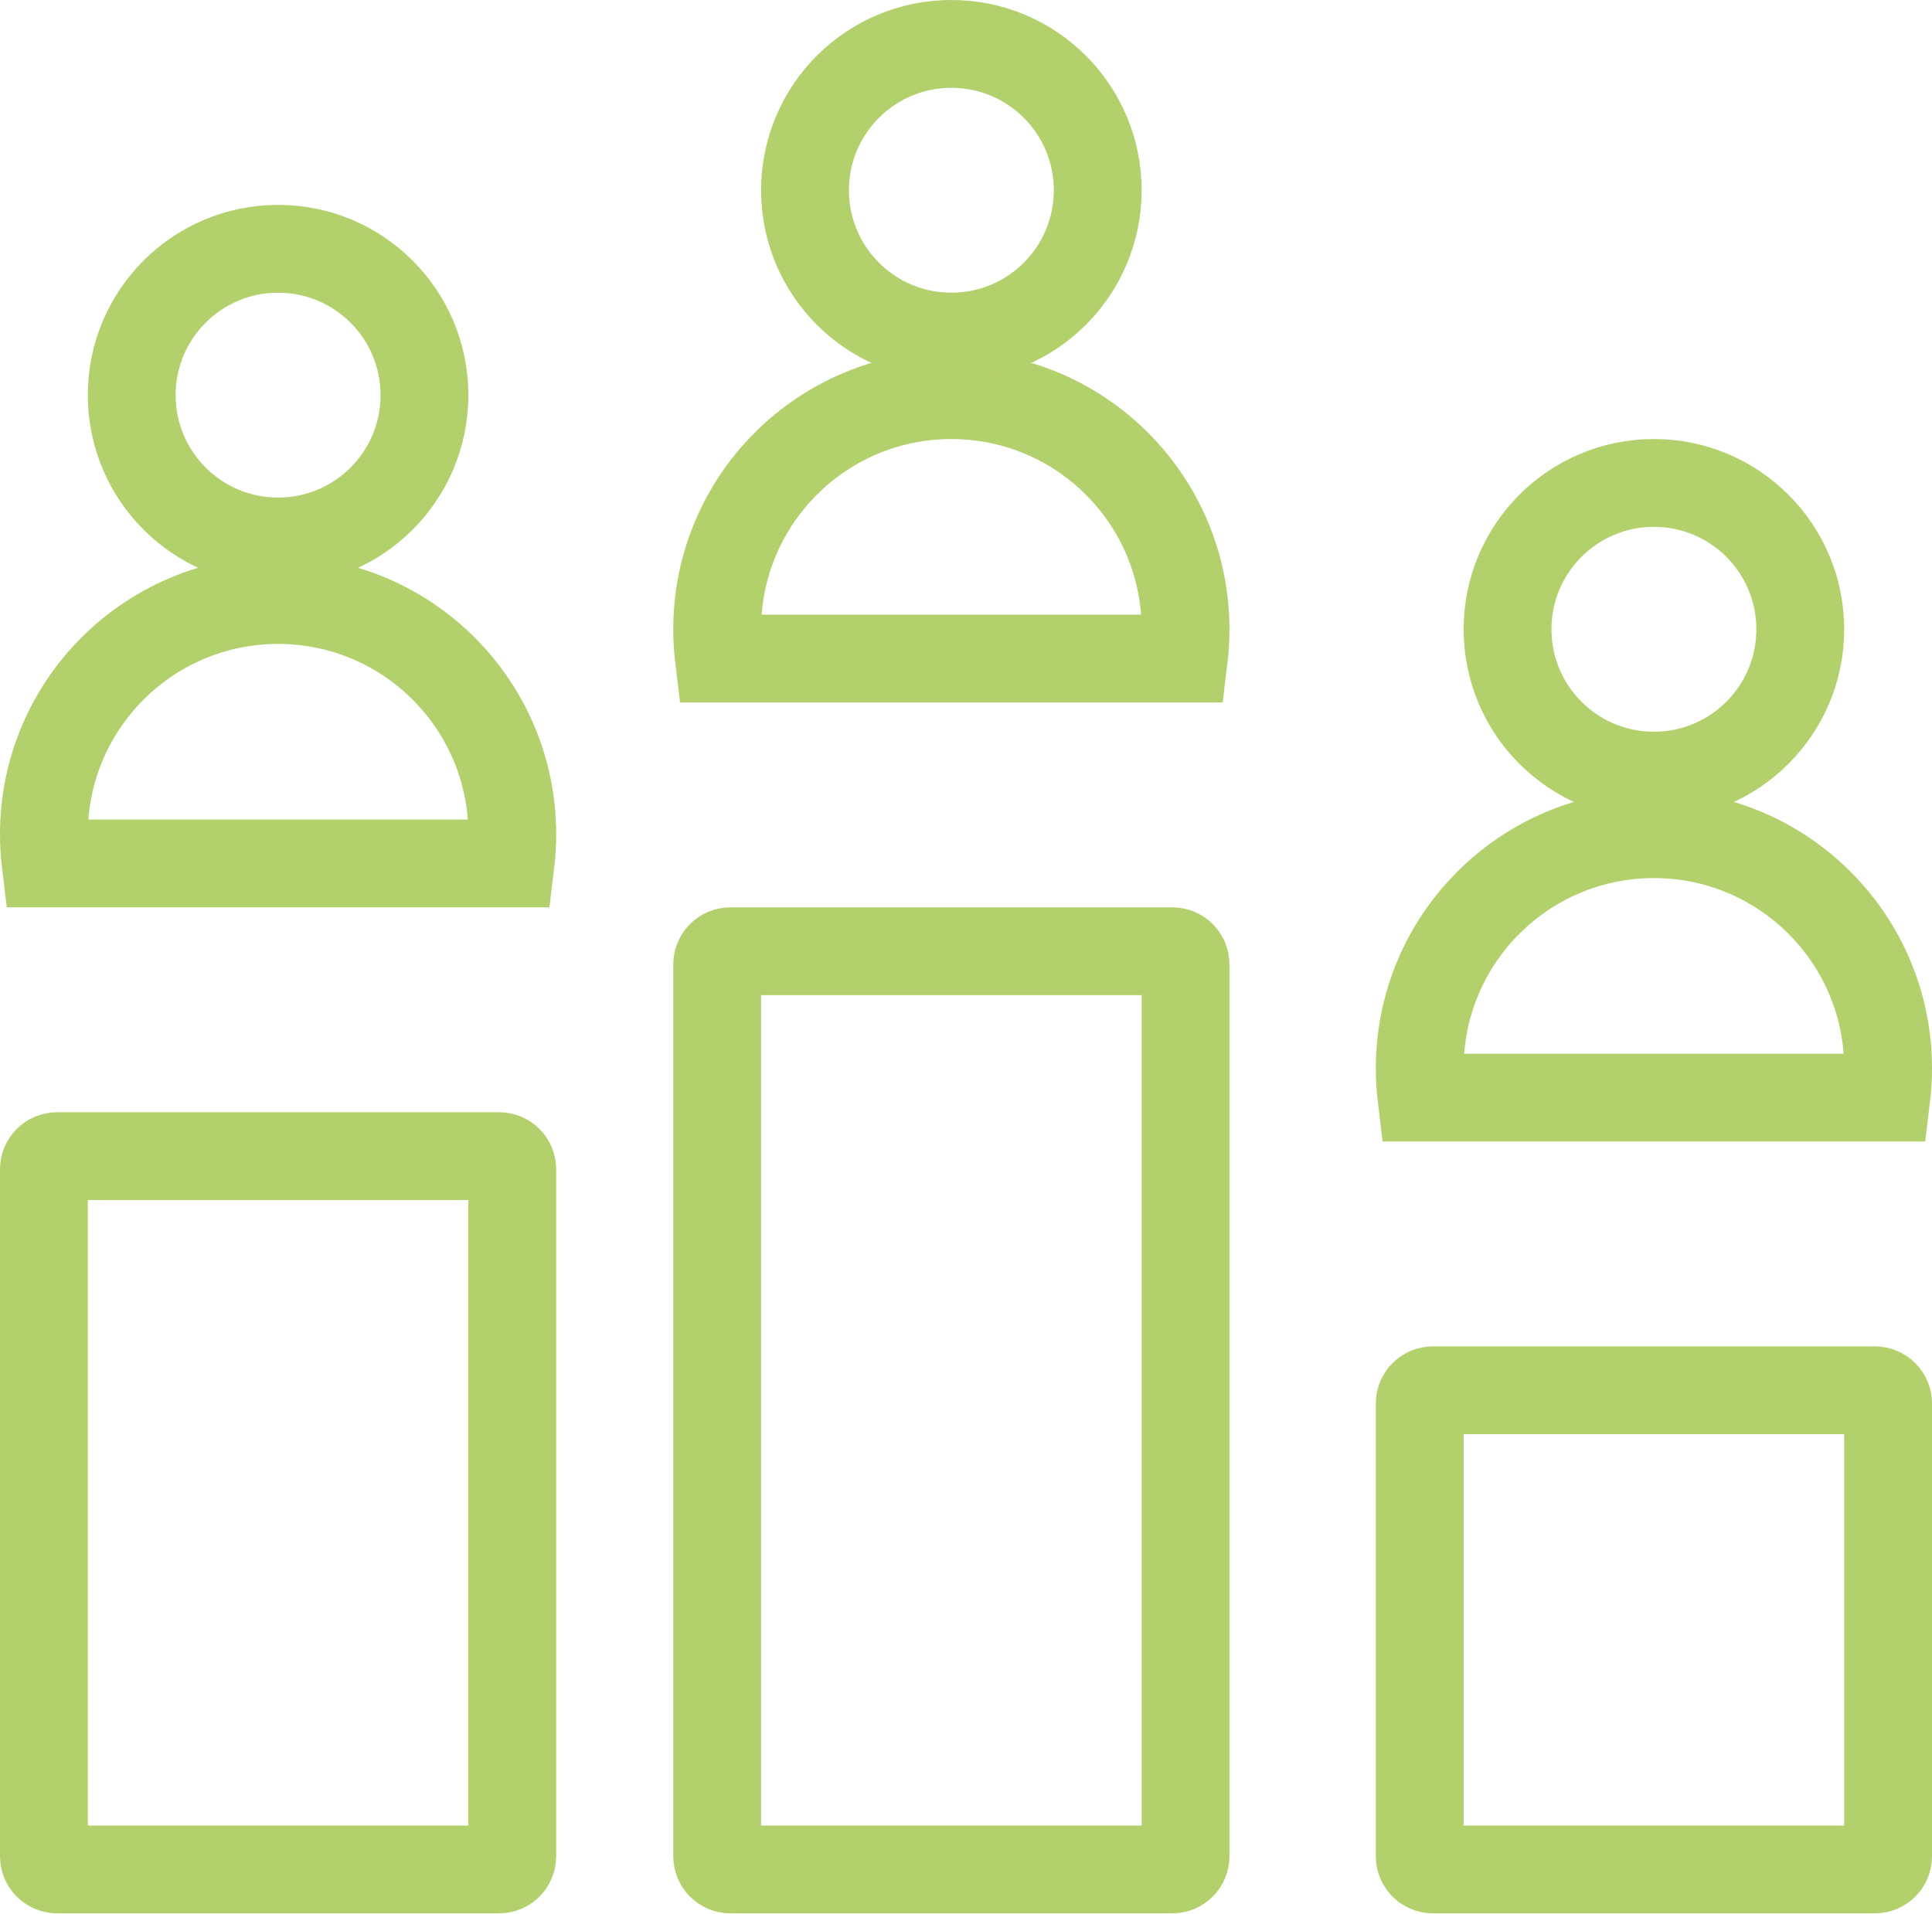
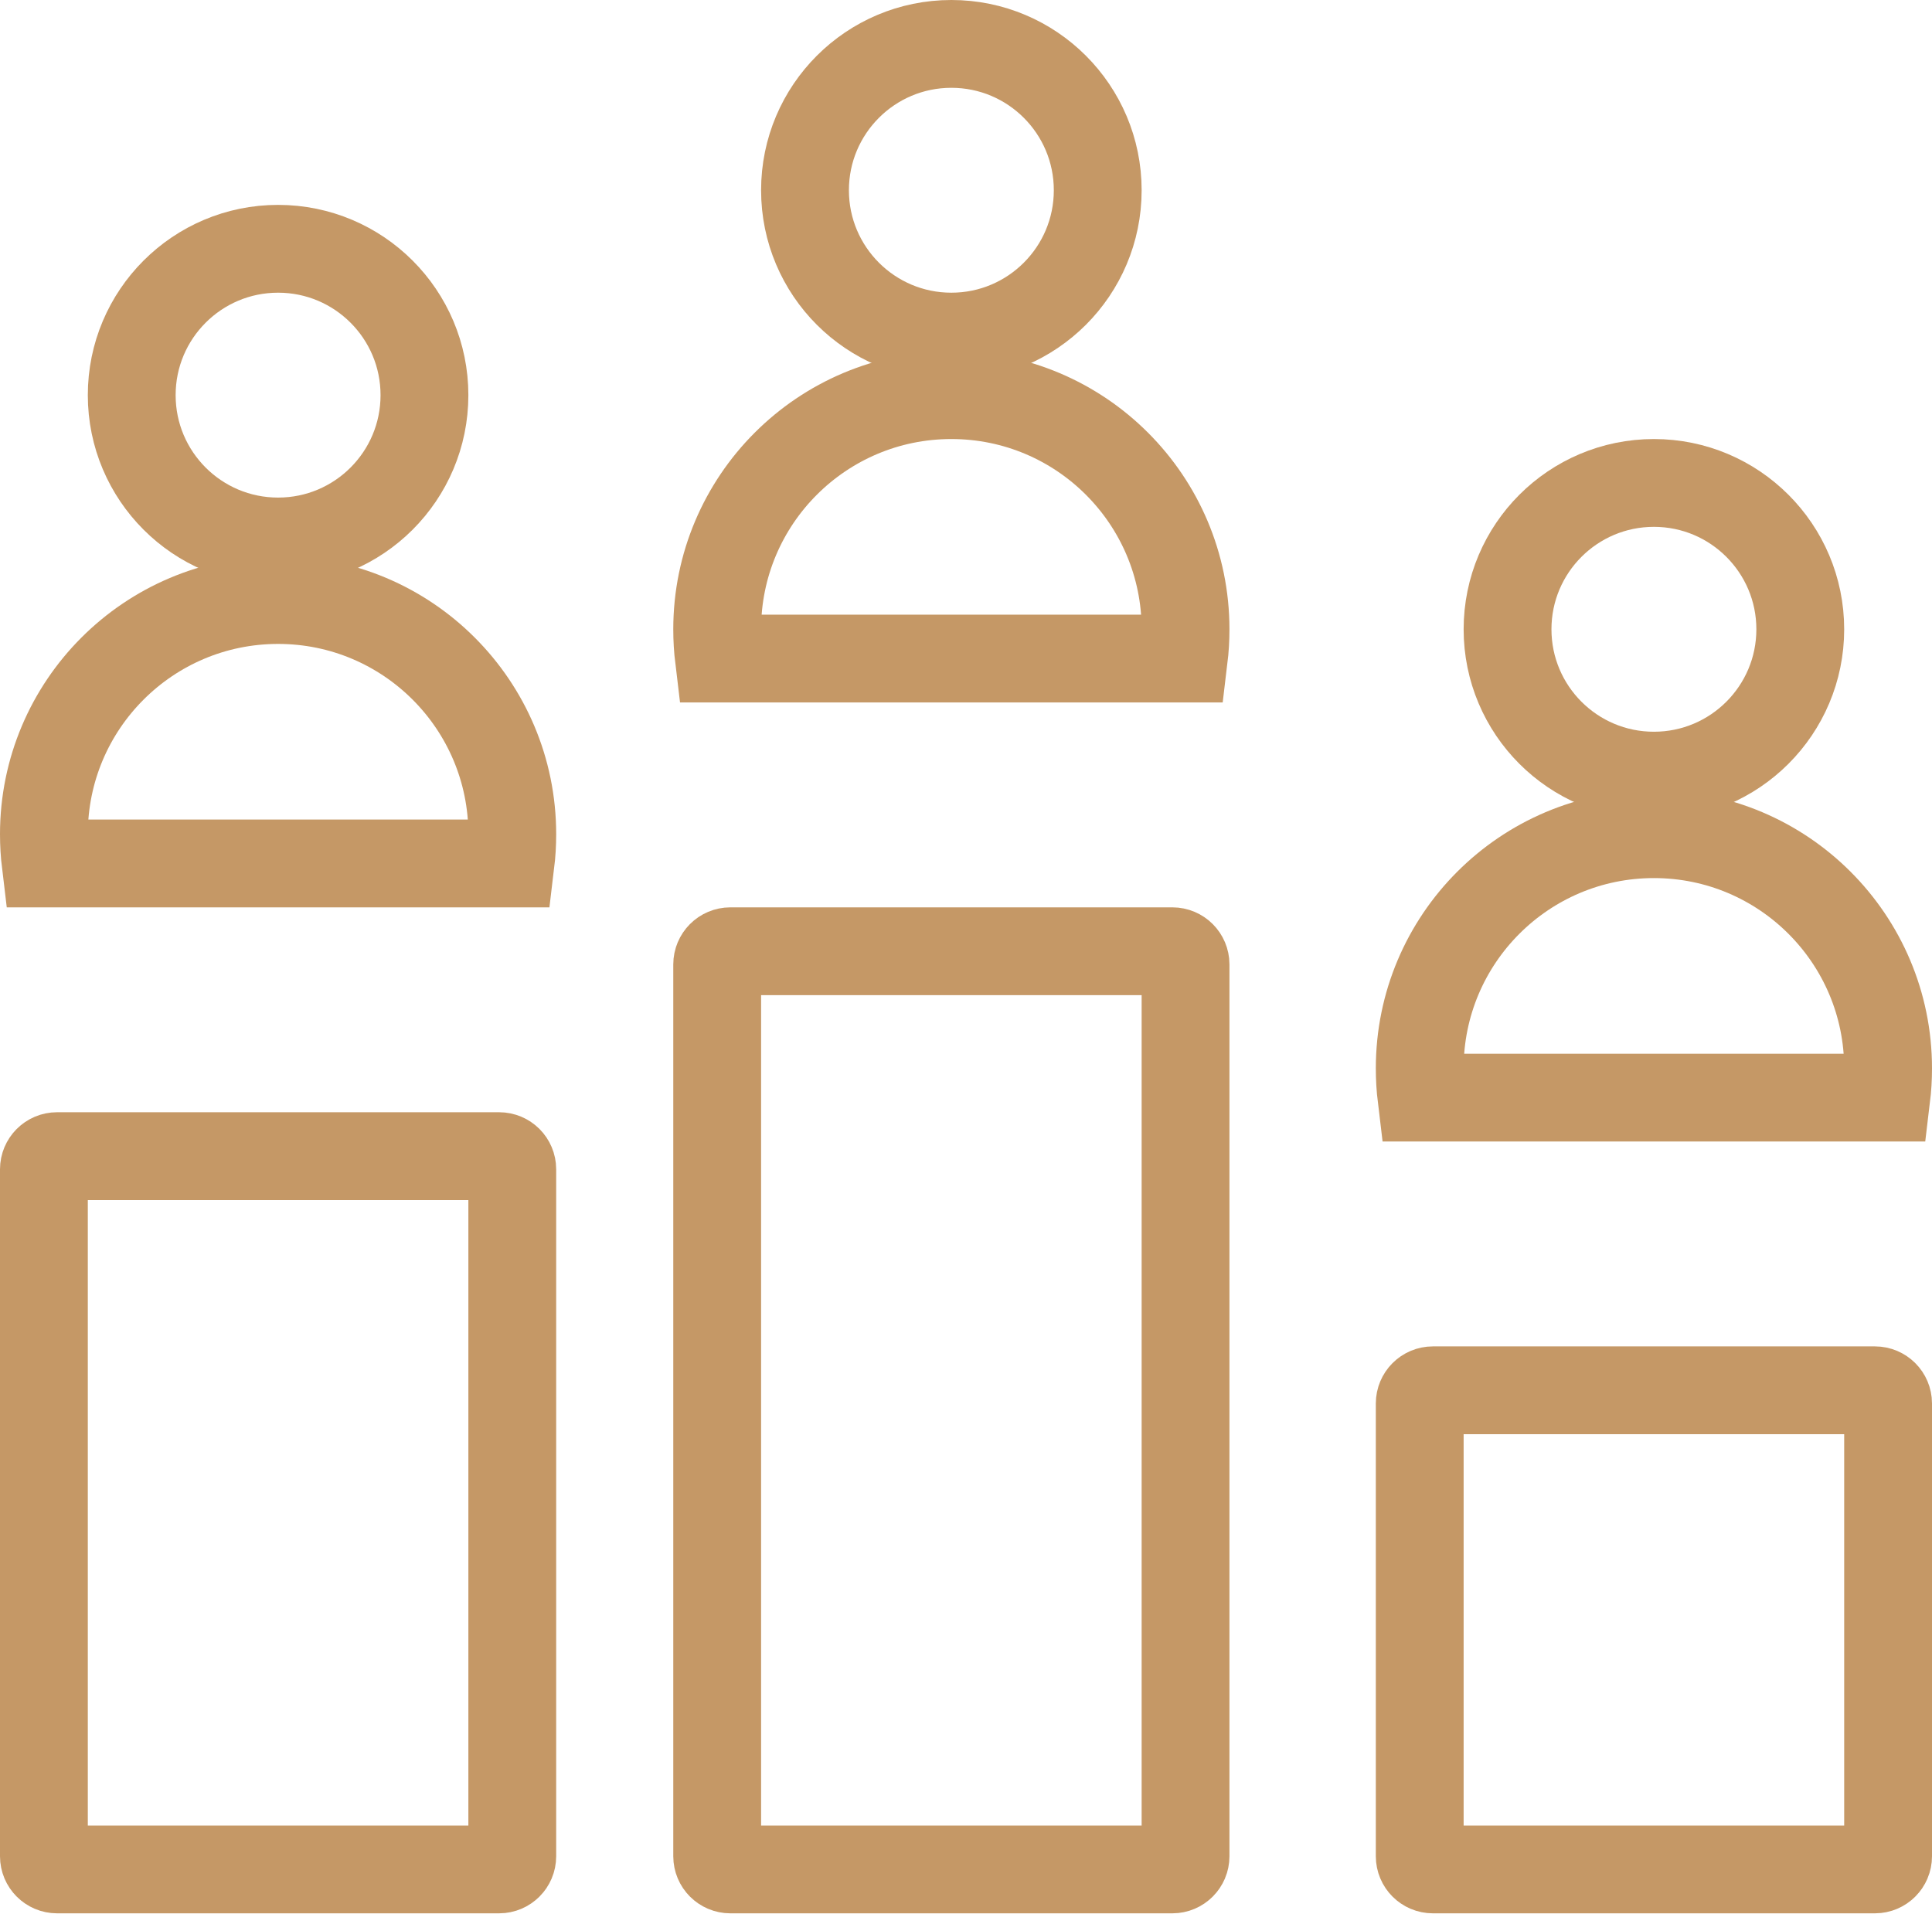
<svg xmlns="http://www.w3.org/2000/svg" viewBox="0 0 66 65.37">
  <defs>
-     <style>.cls-1{fill:none;stroke:#b2d06b;stroke-miterlimit:10;stroke-width:3px;}</style>
+     <style>.cls-1{fill:none;stroke:#C59866;stroke-miterlimit:10;stroke-width:3px;}</style>
  </defs>
  <g id="Layer_2" data-name="Layer 2">
    <g id="Layer_1-2" data-name="Layer 1">
      <rect class="cls-1" x="48.5" y="47.5" width="16" height="16.37" rx="0.45" />
      <rect class="cls-1" x="24.5" y="32.5" width="16" height="31.37" rx="0.45" />
      <rect class="cls-1" x="1.5" y="39.5" width="16" height="24.37" rx="0.45" />
      <path class="cls-1" d="M17.5,28.5a8.26,8.26,0,0,1-.06,1H1.56a8.26,8.26,0,0,1-.06-1,8,8,0,0,1,16,0Z" />
      <circle class="cls-1" cx="9.5" cy="13.5" r="5" />
      <path class="cls-1" d="M40.5,21.5a8.26,8.26,0,0,1-.06,1H24.56a8.26,8.26,0,0,1-.06-1,8,8,0,0,1,16,0Z" />
      <circle class="cls-1" cx="32.5" cy="6.5" r="5" />
      <path class="cls-1" d="M64.5,36.5a8.26,8.26,0,0,1-.06,1H48.56a8.26,8.26,0,0,1-.06-1,8,8,0,0,1,16,0Z" />
      <circle class="cls-1" cx="56.5" cy="21.5" r="5" />
    </g>
  </g>
</svg>
